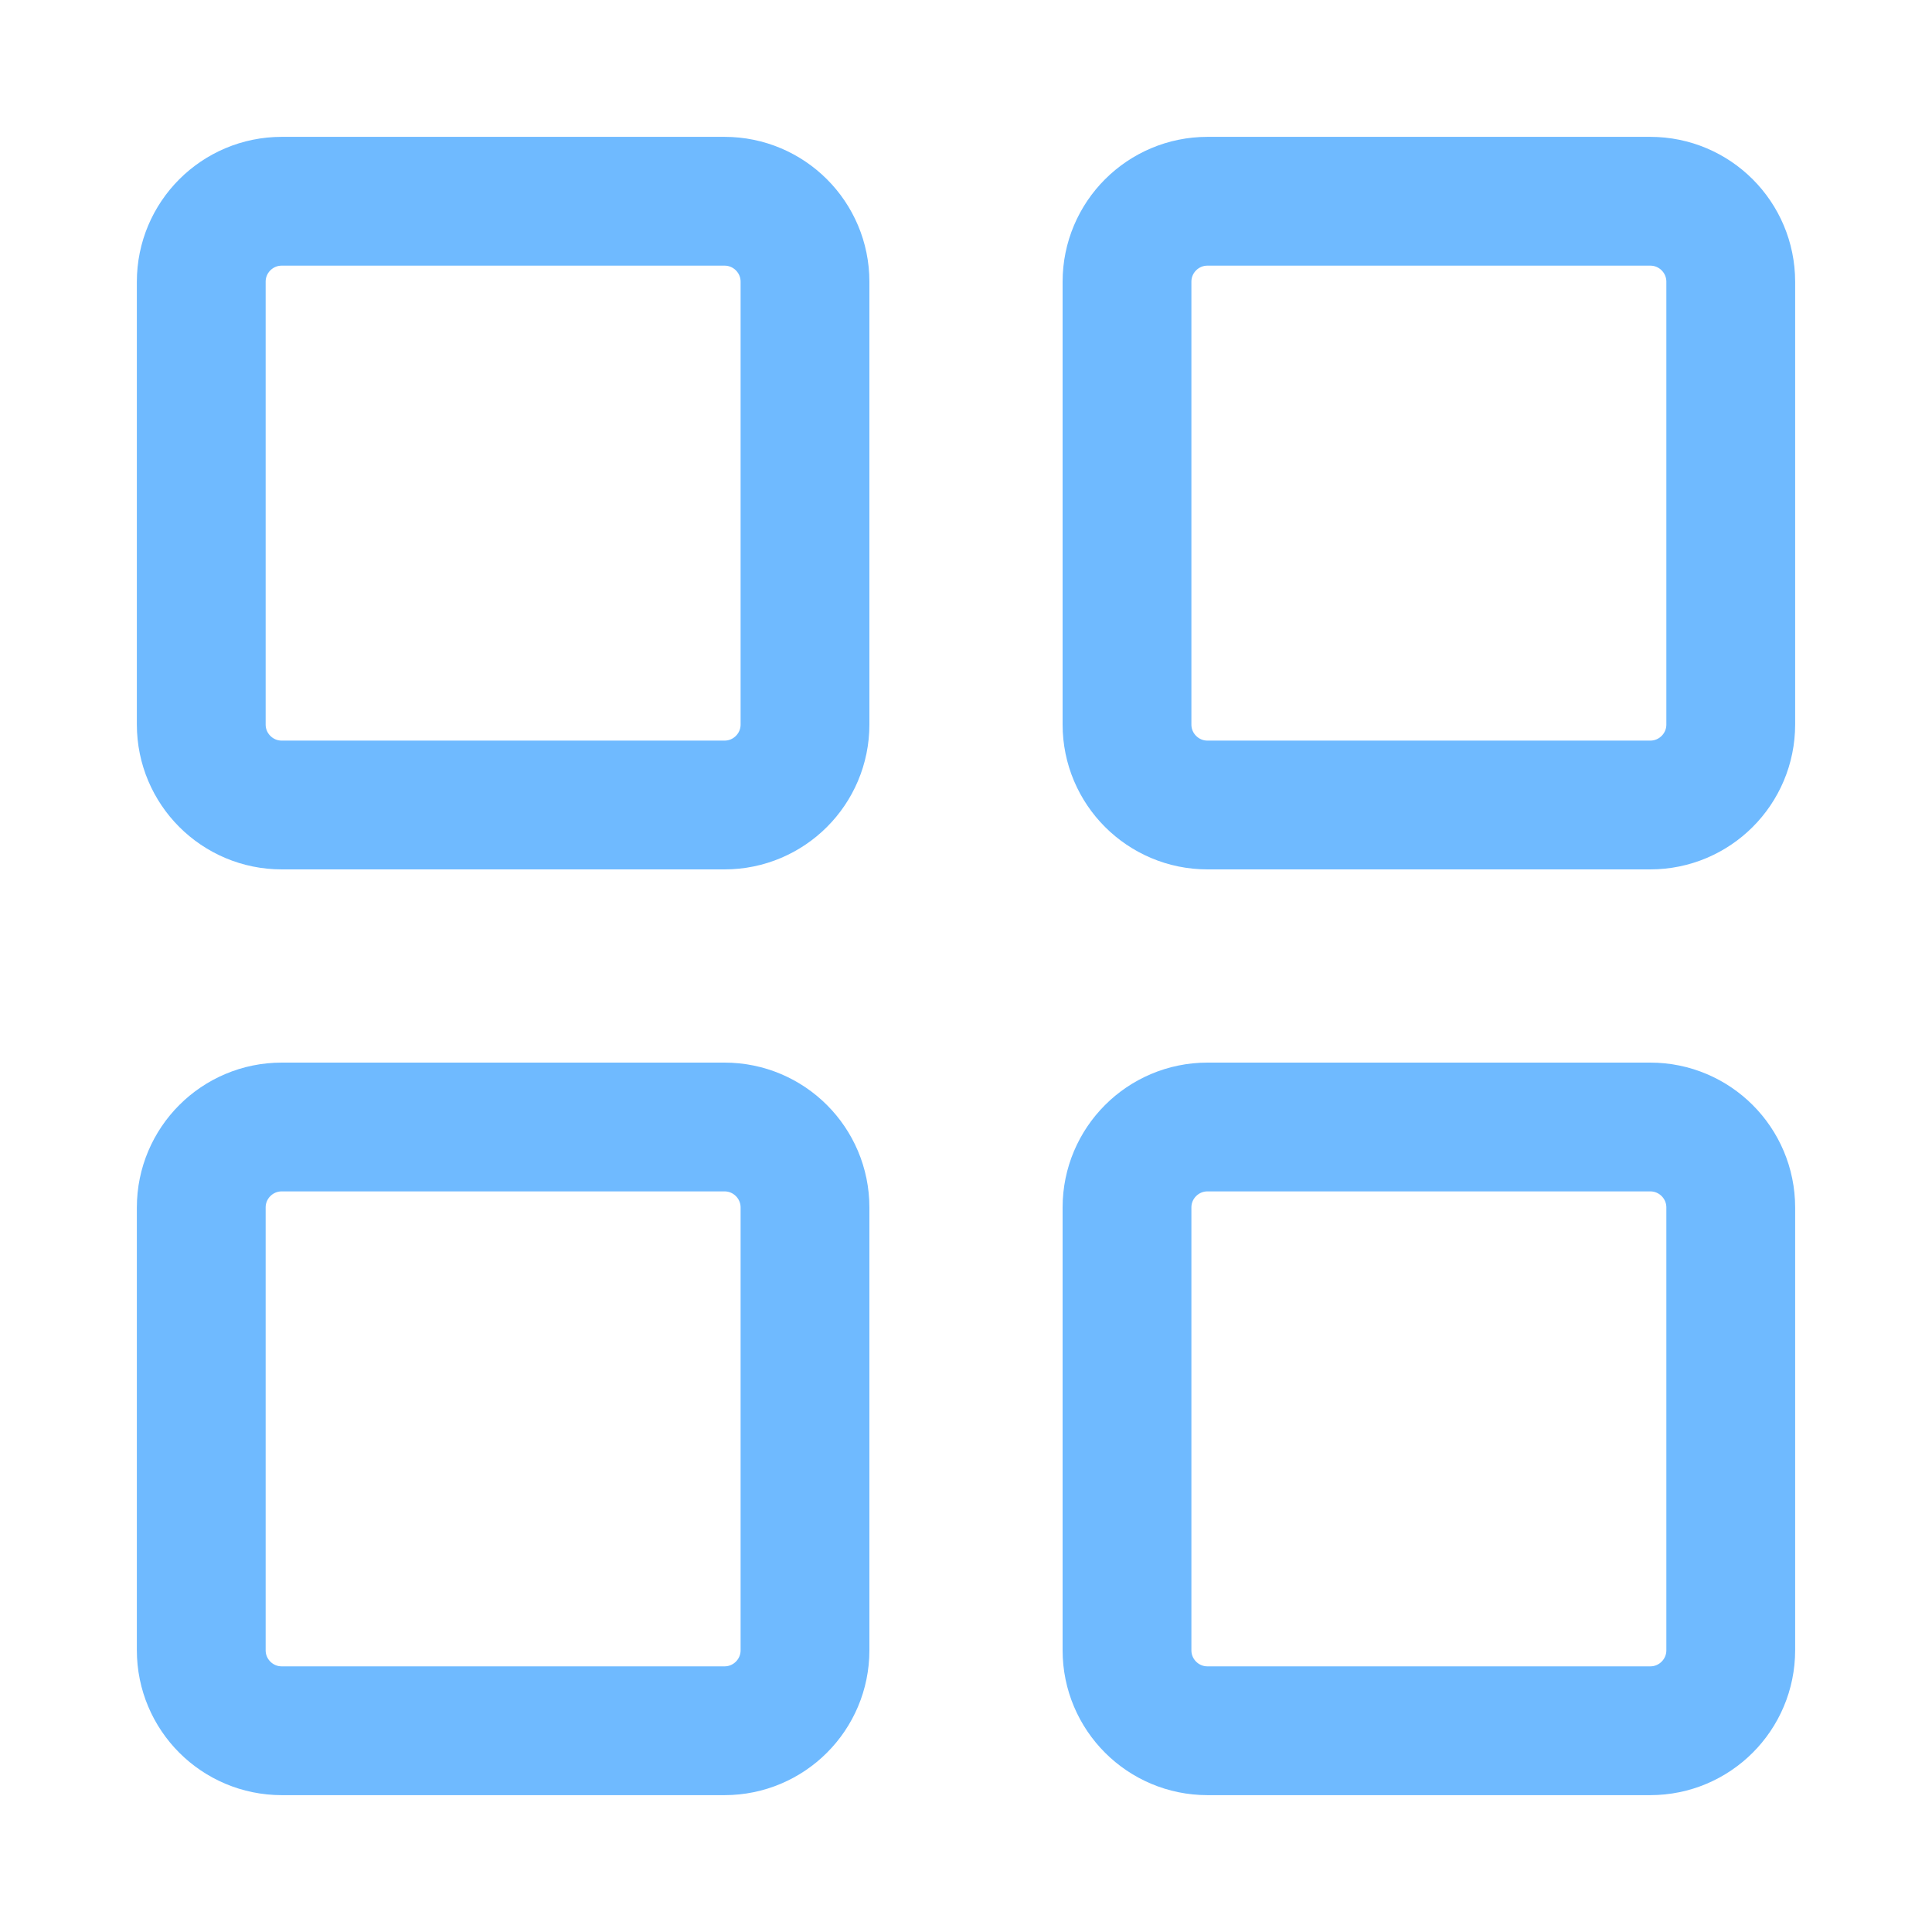
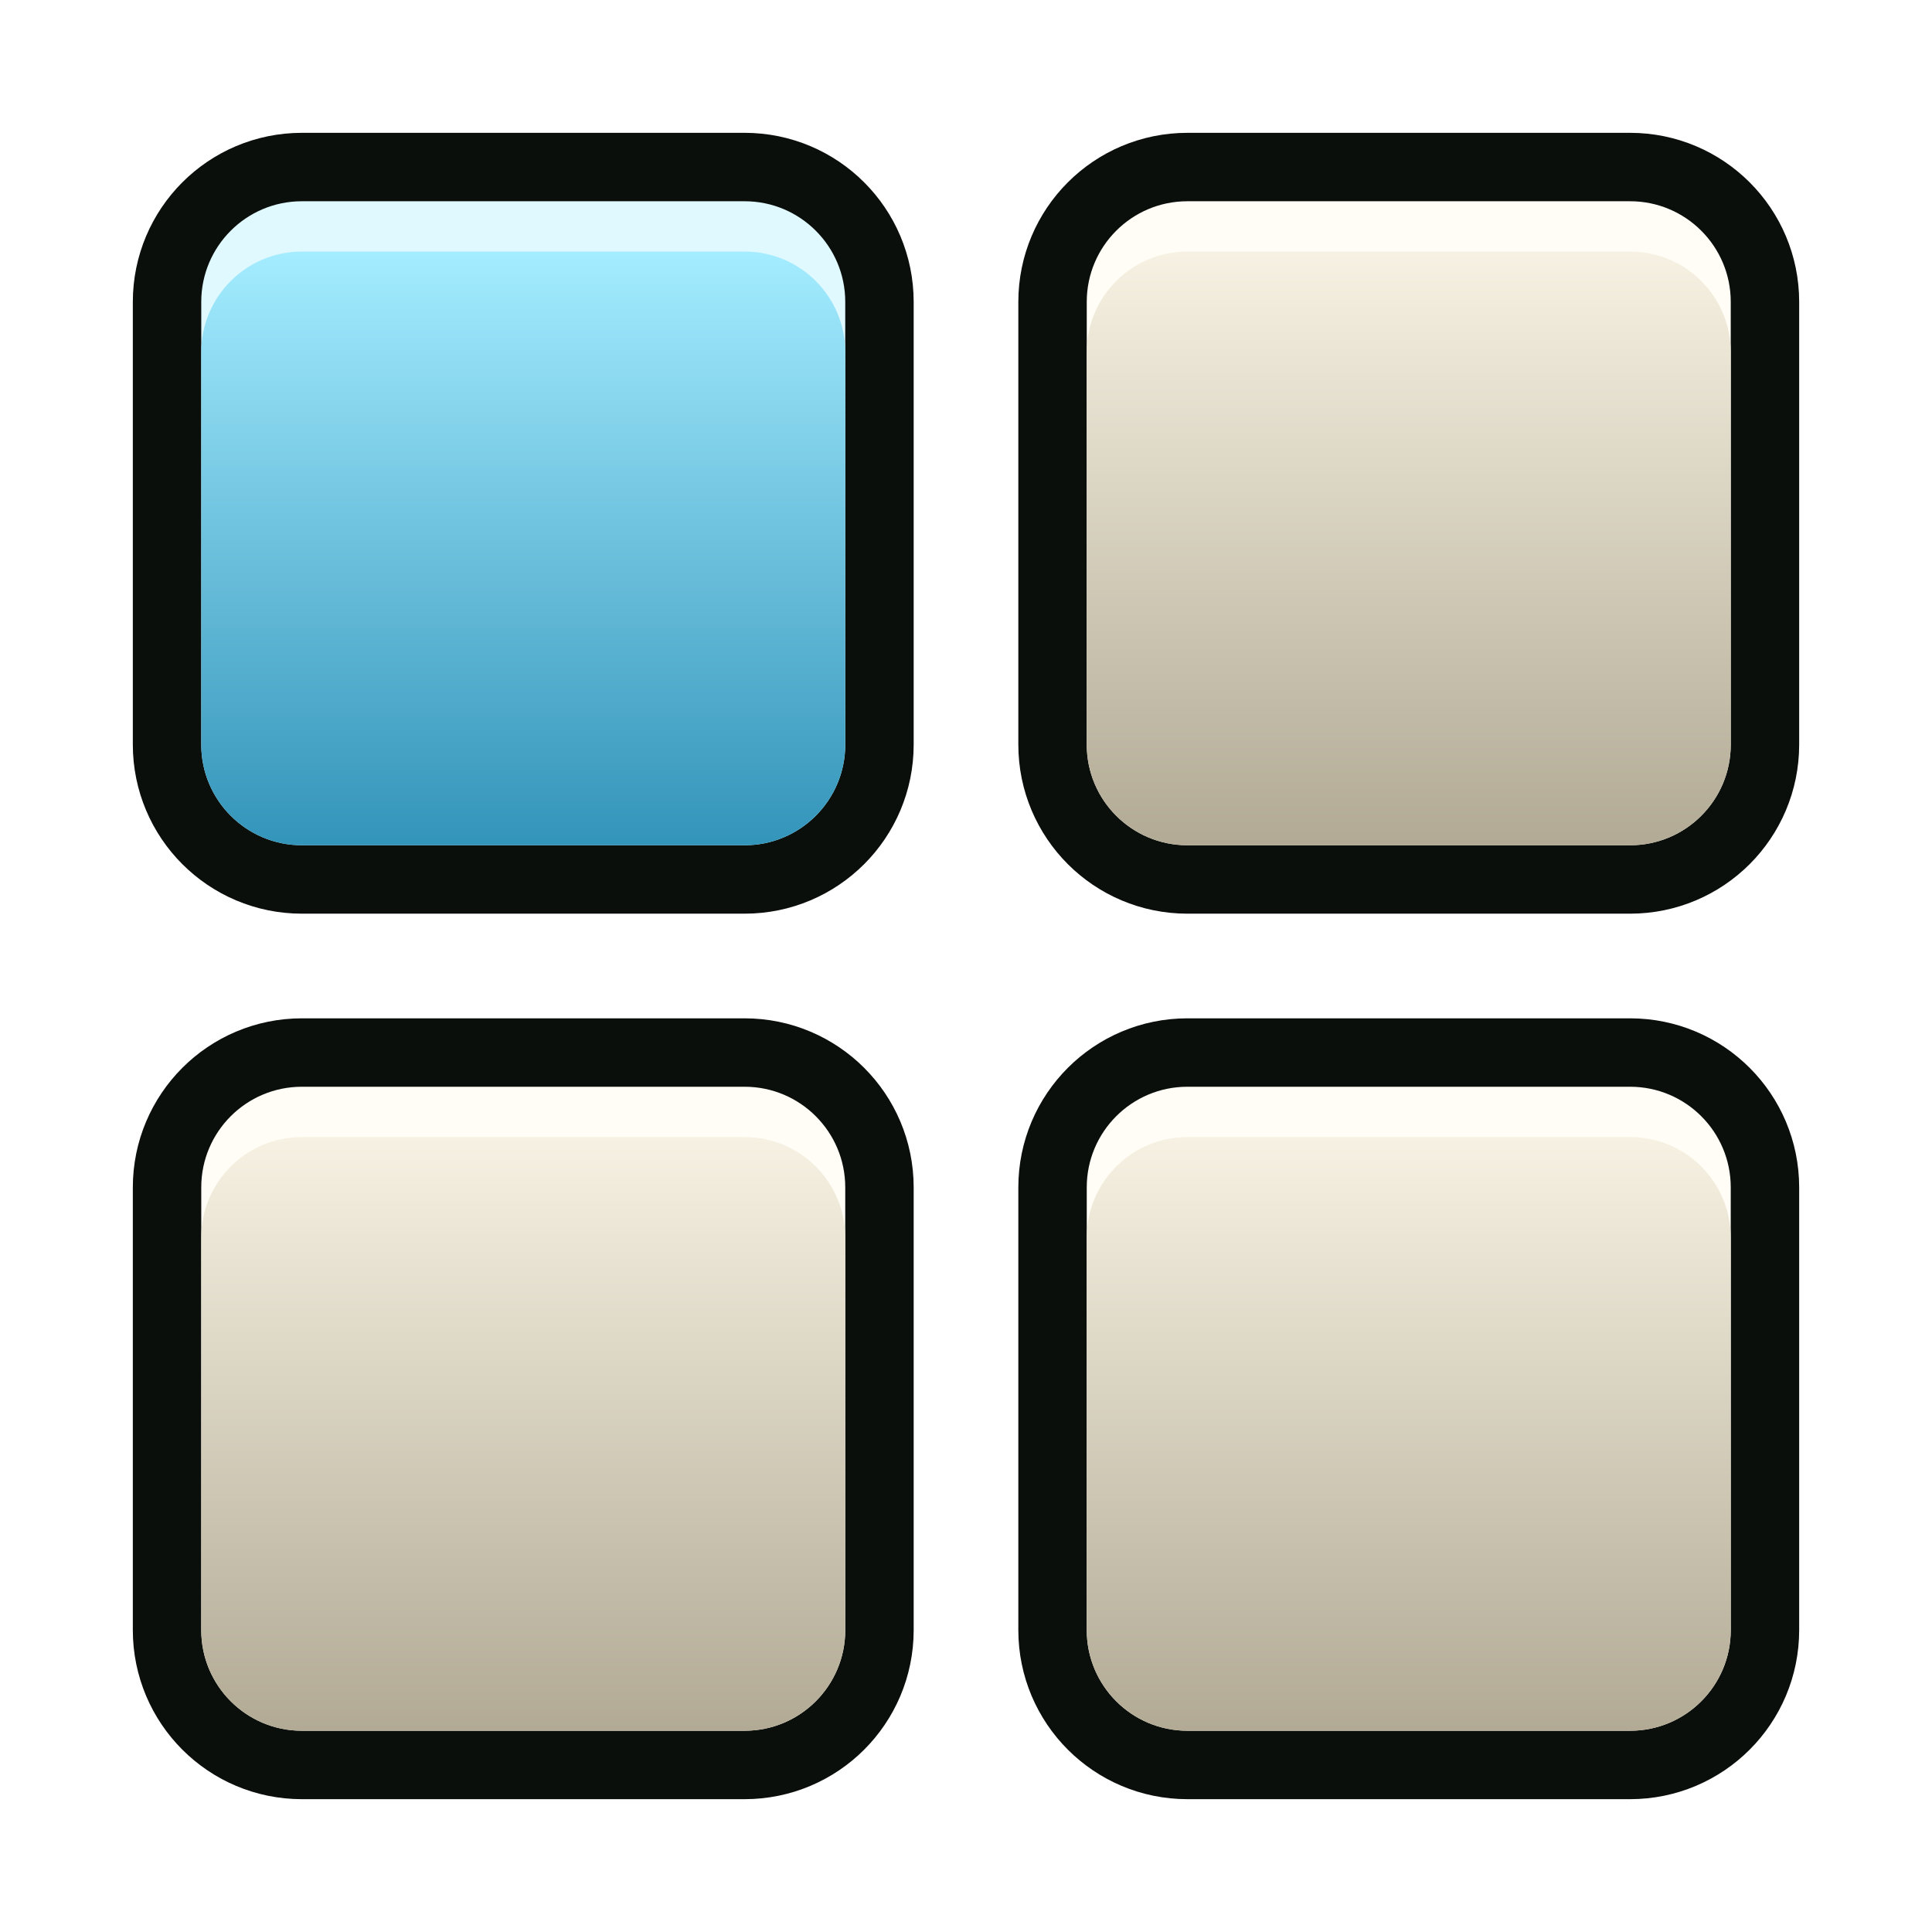
- <svg xmlns="http://www.w3.org/2000/svg" viewBox="0 0 48 48" fill="none" stroke="#6fbaff" stroke-width="3.2" stroke-linecap="round" stroke-linejoin="round">
-   <rect x="5" y="5" width="15" height="15" rx="2" />
-   <rect x="28" y="5" width="15" height="15" rx="2" />
-   <rect x="5" y="28" width="15" height="15" rx="2" />
-   <rect x="28" y="28" width="15" height="15" rx="2" />
+ <svg xmlns="http://www.w3.org/2000/svg" viewBox="0 0 48 48" width="48" height="48">
+   <defs>
+     <linearGradient id="same-c" x1="0" y1="0" x2="0" y2="1">
+       <stop offset="0" stop-color="#a4ecff" />
+       <stop offset="1" stop-color="#2a8db4" />
+     </linearGradient>
+     <linearGradient id="same-m" x1="0" y1="0" x2="0" y2="1">
+       <stop offset="0" stop-color="#f6f1e2" />
+       <stop offset="1" stop-color="#aca48e" />
+     </linearGradient>
+     <clipPath id="same-c0">
+       <path d="M7.5 5H18.5A2.5 2.5 0 0 1 21 7.5V18.5A2.5 2.5 0 0 1 18.5 21H7.5A2.5 2.5 0 0 1 5 18.5V7.5A2.5 2.5 0 0 1 7.5 5Z" clip-rule="evenodd" />
+     </clipPath>
+     <clipPath id="same-c1">
+       <path d="M29.5 5H40.5A2.5 2.5 0 0 1 43 7.5V18.5A2.5 2.5 0 0 1 40.5 21H29.5A2.5 2.5 0 0 1 27 18.5V7.5A2.5 2.5 0 0 1 29.5 5Z" clip-rule="evenodd" />
+     </clipPath>
+     <clipPath id="same-c2">
+       <path d="M7.5 27H18.5A2.5 2.5 0 0 1 21 29.5V40.5A2.5 2.5 0 0 1 18.5 43H7.5A2.5 2.5 0 0 1 5 40.5V29.5A2.5 2.5 0 0 1 7.5 27Z" clip-rule="evenodd" />
+     </clipPath>
+     <clipPath id="same-c3">
+       <path d="M29.5 27H40.5A2.5 2.5 0 0 1 43 29.5V40.5A2.5 2.5 0 0 1 40.5 43H29.5A2.5 2.5 0 0 1 27 40.5V29.5A2.5 2.5 0 0 1 29.5 27Z" clip-rule="evenodd" />
+     </clipPath>
+   </defs>
+   <g fill="#0b0f0c" stroke="#0b0f0c" stroke-width="3.4" stroke-linejoin="round" stroke-linecap="round">
+     <path d="M7.5 5H18.5A2.5 2.5 0 0 1 21 7.5V18.5A2.5 2.5 0 0 1 18.5 21H7.5A2.5 2.5 0 0 1 5 18.5V7.5A2.5 2.5 0 0 1 7.5 5Z" fill-rule="evenodd" />
+     <path d="M29.5 5H40.5A2.5 2.5 0 0 1 43 7.5V18.5A2.5 2.5 0 0 1 40.5 21H29.5A2.5 2.5 0 0 1 27 18.5V7.5A2.5 2.5 0 0 1 29.5 5Z" fill-rule="evenodd" />
+     <path d="M7.5 27H18.5A2.5 2.5 0 0 1 21 29.5V40.5A2.5 2.5 0 0 1 18.5 43H7.5A2.5 2.5 0 0 1 5 40.5V29.5A2.5 2.5 0 0 1 7.5 27Z" fill-rule="evenodd" />
+     <path d="M29.5 27H40.5A2.5 2.5 0 0 1 43 29.5V40.5A2.5 2.5 0 0 1 40.5 43H29.5A2.5 2.5 0 0 1 27 40.5V29.5A2.5 2.5 0 0 1 29.5 27Z" fill-rule="evenodd" />
+   </g>
+   <path d="M7.5 5H18.5A2.5 2.5 0 0 1 21 7.5V18.5A2.5 2.5 0 0 1 18.5 21H7.5A2.5 2.5 0 0 1 5 18.5V7.5A2.5 2.5 0 0 1 7.5 5Z" fill-rule="evenodd" fill="#e0f9ff" />
+   <g clip-path="url(#same-c0)">
+     <path d="M7.5 5H18.5A2.5 2.5 0 0 1 21 7.5V18.5A2.5 2.5 0 0 1 18.5 21H7.5A2.5 2.5 0 0 1 5 18.5V7.5A2.5 2.5 0 0 1 7.5 5Z" fill-rule="evenodd" transform="translate(0 1.25)" fill="url(#same-c)" />
+   </g>
+   <path d="M29.5 5H40.5A2.5 2.5 0 0 1 43 7.5V18.5A2.5 2.5 0 0 1 40.5 21H29.5A2.5 2.5 0 0 1 27 18.5V7.5A2.5 2.5 0 0 1 29.5 5Z" fill-rule="evenodd" fill="#fffdf5" />
+   <g clip-path="url(#same-c1)">
+     <path d="M29.5 5H40.5A2.5 2.5 0 0 1 43 7.5V18.5A2.5 2.5 0 0 1 40.5 21H29.5A2.5 2.5 0 0 1 27 18.5V7.5A2.5 2.5 0 0 1 29.5 5Z" fill-rule="evenodd" transform="translate(0 1.25)" fill="url(#same-m)" />
+   </g>
+   <path d="M7.5 27H18.5A2.5 2.5 0 0 1 21 29.5V40.5A2.5 2.5 0 0 1 18.5 43H7.5A2.5 2.5 0 0 1 5 40.5V29.5A2.5 2.5 0 0 1 7.5 27Z" fill-rule="evenodd" fill="#fffdf5" />
+   <g clip-path="url(#same-c2)">
+     <path d="M7.5 27H18.5A2.5 2.5 0 0 1 21 29.5V40.5A2.5 2.5 0 0 1 18.5 43H7.5A2.5 2.5 0 0 1 5 40.5V29.5A2.5 2.5 0 0 1 7.5 27Z" fill-rule="evenodd" transform="translate(0 1.25)" fill="url(#same-m)" />
+   </g>
+   <path d="M29.5 27H40.5A2.5 2.5 0 0 1 43 29.5V40.5A2.5 2.5 0 0 1 40.5 43H29.5A2.5 2.5 0 0 1 27 40.5V29.5A2.5 2.5 0 0 1 29.5 27Z" fill-rule="evenodd" fill="#fffdf5" />
+   <g clip-path="url(#same-c3)">
+     <path d="M29.5 27H40.5A2.5 2.5 0 0 1 43 29.5V40.5A2.5 2.5 0 0 1 40.5 43H29.5A2.5 2.5 0 0 1 27 40.5V29.5A2.5 2.5 0 0 1 29.5 27Z" fill-rule="evenodd" transform="translate(0 1.25)" fill="url(#same-m)" />
+   </g>
</svg>
